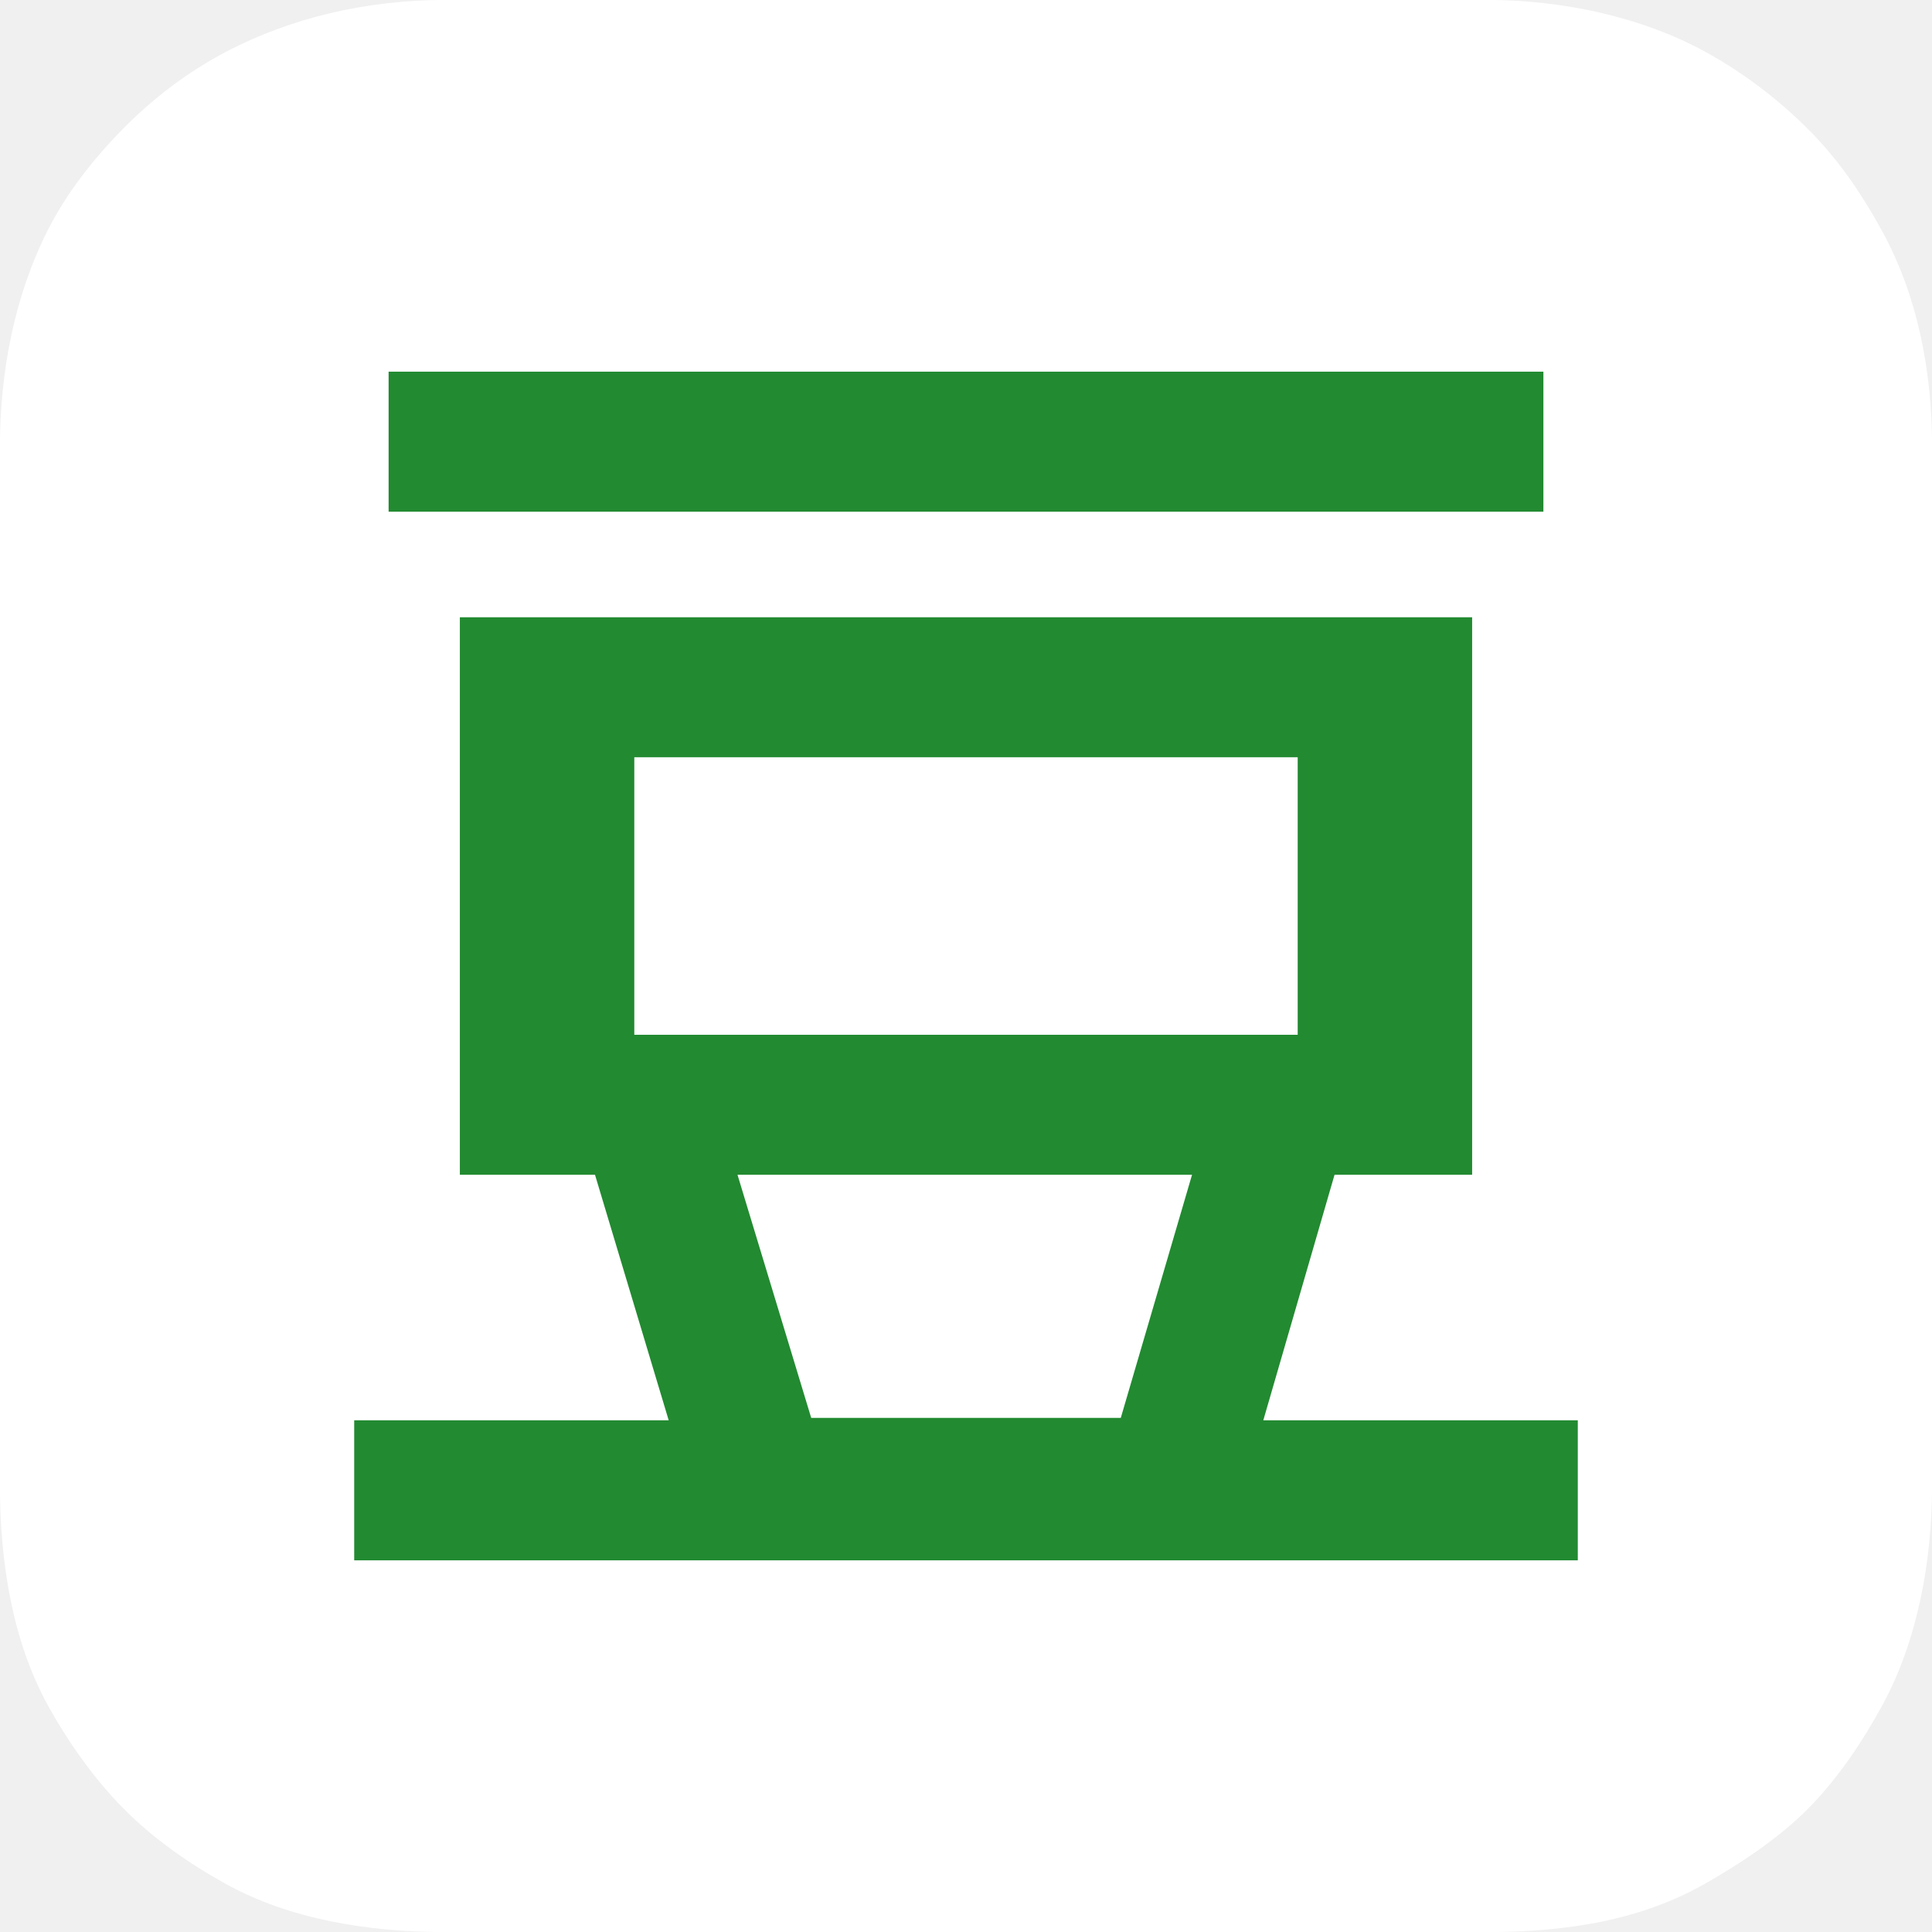
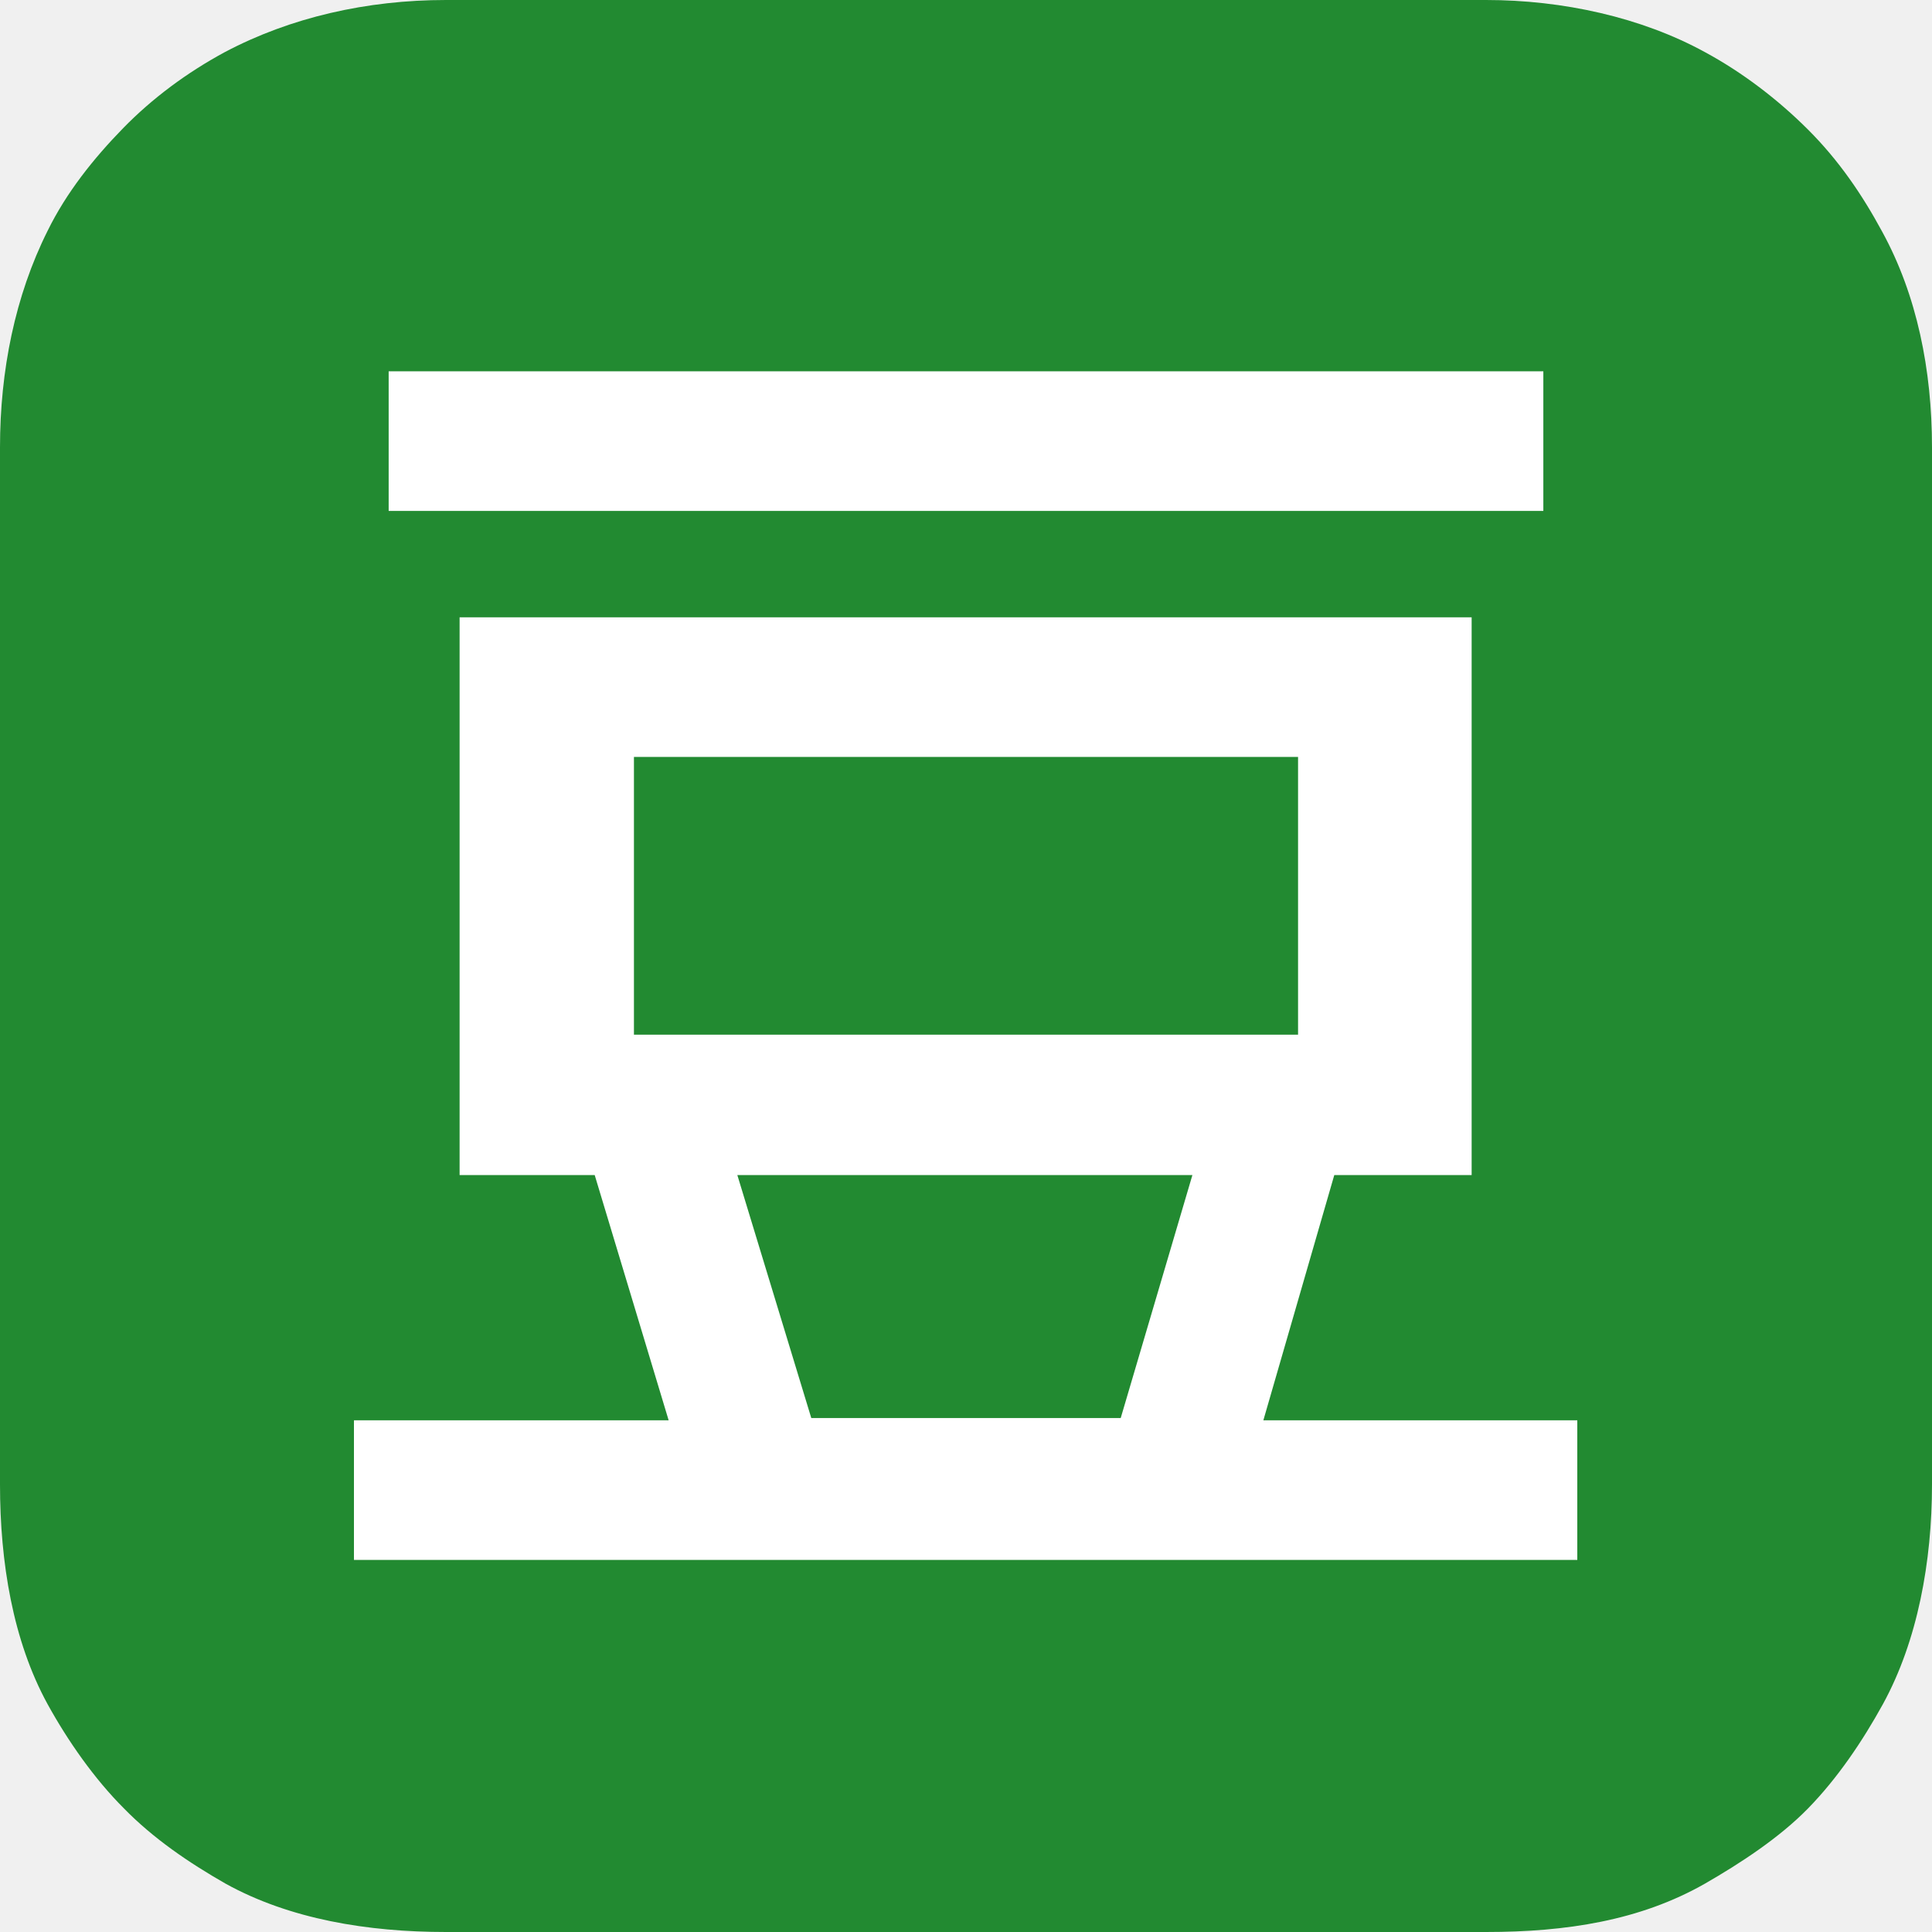
- <svg xmlns="http://www.w3.org/2000/svg" height="256px" style="enable-background:new 0 0 256 256;" version="1.1" viewBox="0 0 256 256" width="256px" xml:space="preserve">
-   <g id="Background_1_" style="enable-background:new    ;">
+ <svg xmlns="http://www.w3.org/2000/svg" version="1.1" id="Layer_1" x="0px" y="0px" viewBox="0 0 256 256" style="enable-background:new 0 0 256 256;" xml:space="preserve">
+   <style type="text/css">
+ 	.st0{fill-rule:evenodd;clip-rule:evenodd;fill:#228A31;}
+ 	.st1{enable-background:new    ;}
+ 	.st2{fill-rule:evenodd;clip-rule:evenodd;fill:#FFFFFF;}
+ </style>
+   <g id="Background_1_">
    <g id="Background">
      <g>
-         <path d="M249.422,30.68c-2.722-4.986-5.816-9.537-9.794-13.521     c-3.991-3.998-8.708-7.587-13.702-10.314c-8.381-4.576-18.789-6.856-29.002-6.856H59.075c-10.444,0-20.542,2.345-29.265,6.949     c-5.022,2.65-9.588,6.146-13.503,10.126c-3.932,3.998-7.491,8.488-10.046,13.572c-4.289,8.533-6.274,18.478-6.274,28.65v137.43     c0,10.326,1.671,20.678,6.296,29.134c2.68,4.9,6.191,9.861,10.087,13.794c3.934,3.971,8.583,7.226,13.502,9.956     c8.465,4.7,18.842,6.413,29.202,6.413h137.849c10.568,0,20.398-1.523,28.982-6.401c4.739-2.692,9.879-6.113,13.687-9.966     c3.923-3.969,7.2-8.851,9.886-13.798c4.566-8.416,6.533-18.875,6.533-29.132V59.285C256.012,48.978,254.031,39.124,249.422,30.68     z" style="fill-rule:evenodd;clip-rule:evenodd;fill:#FFFFFF;" />
+         <path class="st0" d="M249.4,30.7c-2.7-5-5.8-9.5-9.8-13.5c-4-4-8.7-7.6-13.7-10.3c-8.4-4.6-18.8-6.9-29-6.9H59.1     C48.6,0,38.5,2.3,29.8,6.9c-5,2.7-9.6,6.1-13.5,10.1c-3.9,4-7.5,8.5-10,13.6C2,39.2,0,49.1,0,59.3v137.4     c0,10.3,1.7,20.7,6.3,29.1c2.7,4.9,6.2,9.9,10.1,13.8c3.9,4,8.6,7.2,13.5,10c8.5,4.7,18.8,6.4,29.2,6.4h137.8     c10.6,0,20.4-1.5,29-6.4c4.7-2.7,9.9-6.1,13.7-10c3.9-4,7.2-8.9,9.9-13.8c4.6-8.4,6.5-18.9,6.5-29.1V59.3     C256,49,254,39.1,249.4,30.7z" />
      </g>
    </g>
  </g>
-   <g id="Shape_1_1_" style="enable-background:new    ;">
+   <g id="Shape_1_1_" class="st1">
    <g id="Shape_1">
      <g>
-         <path d="M204.508,49.25H51.492v18.549h153.016V49.25z      M167.393,188.201l9.441-32.541h18.232c0,0,0-49.249,0-73.869H60.933c0,24.62,0,73.869,0,73.869h17.906l9.767,32.541     c0,0-27.783,0-41.673,0v18.549h162.133v-18.549C195.176,188.201,167.393,188.201,167.393,188.201z M84.048,137.111V100.34h87.903     v36.771H84.048z M148.51,187.876h-41.021l-9.767-32.216h60.23L148.51,187.876z" style="fill-rule:evenodd;clip-rule:evenodd;fill:#228A31;" />
+         <path class="st2" d="M204.5,49.2h-153v18.5h153L204.5,49.2L204.5,49.2z M167.4,188.2l9.4-32.5h18.2c0,0,0-49.2,0-73.9H60.9     c0,24.6,0,73.9,0,73.9h17.9l9.8,32.5c0,0-27.8,0-41.7,0v18.5h162.1v-18.5C195.2,188.2,167.4,188.2,167.4,188.2z M84,137.1v-36.8     H172v36.8H84z M148.5,187.9h-41l-9.8-32.2H158L148.5,187.9z" />
      </g>
    </g>
  </g>
</svg>
